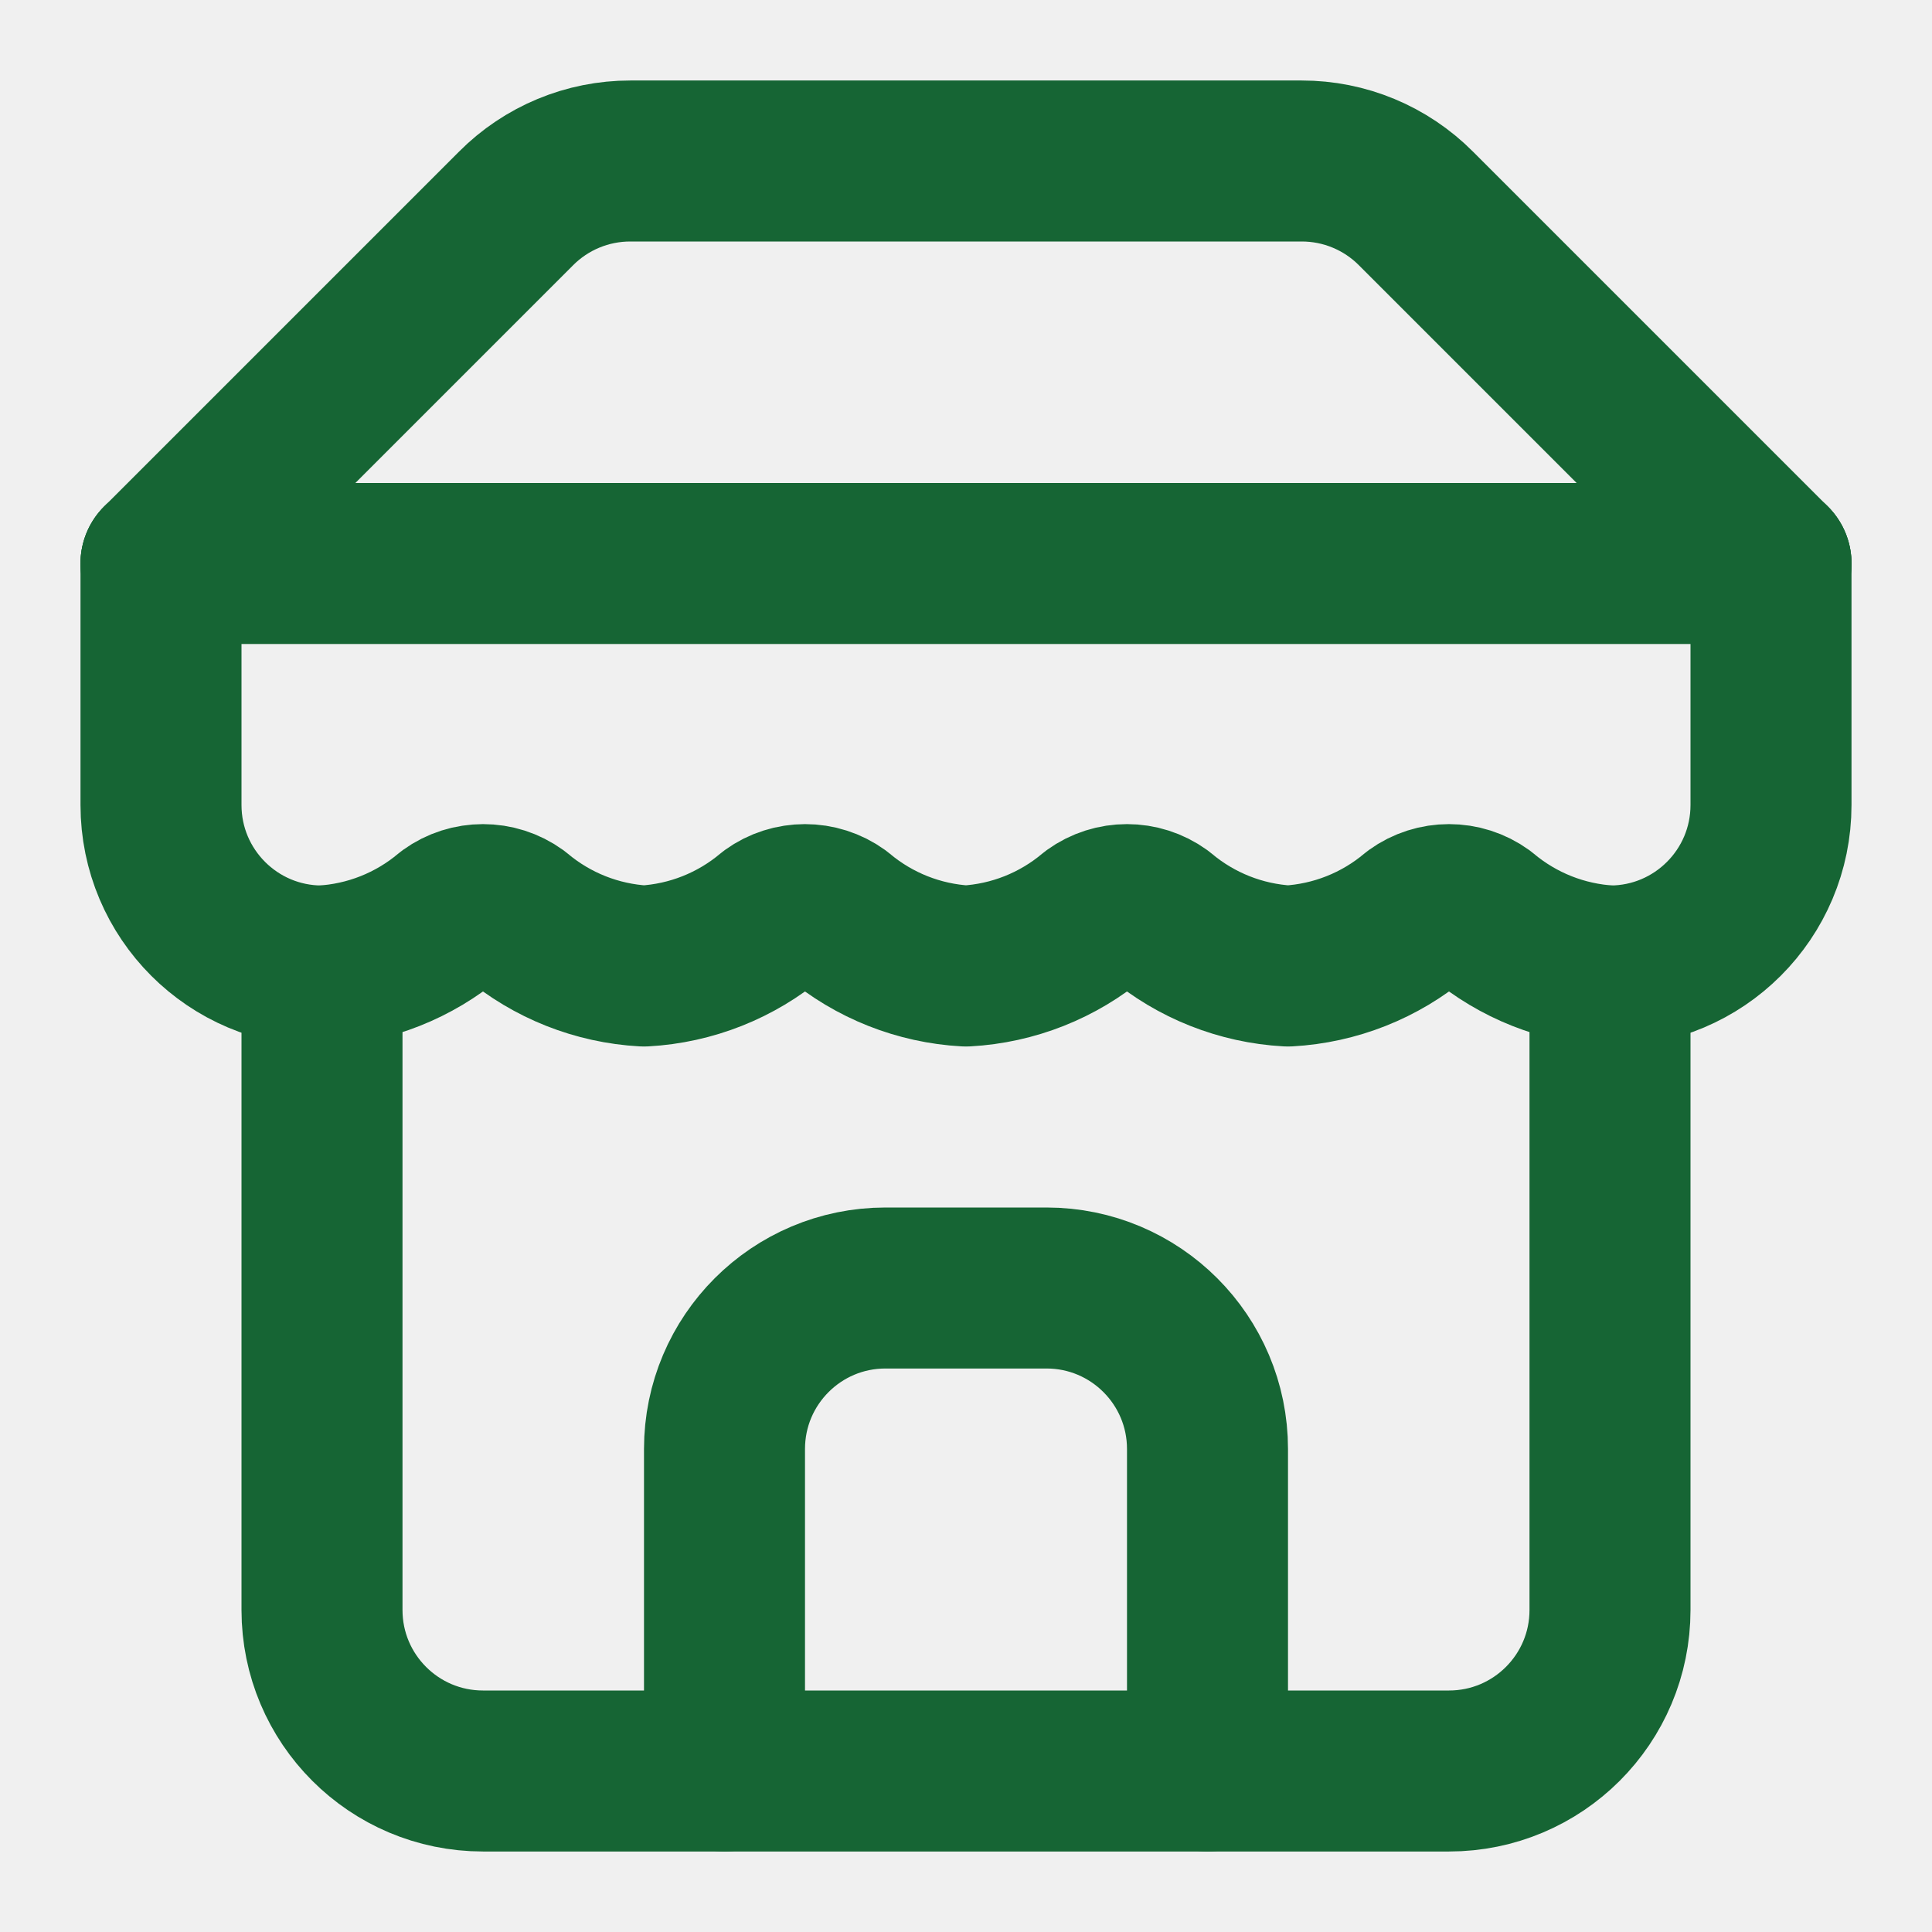
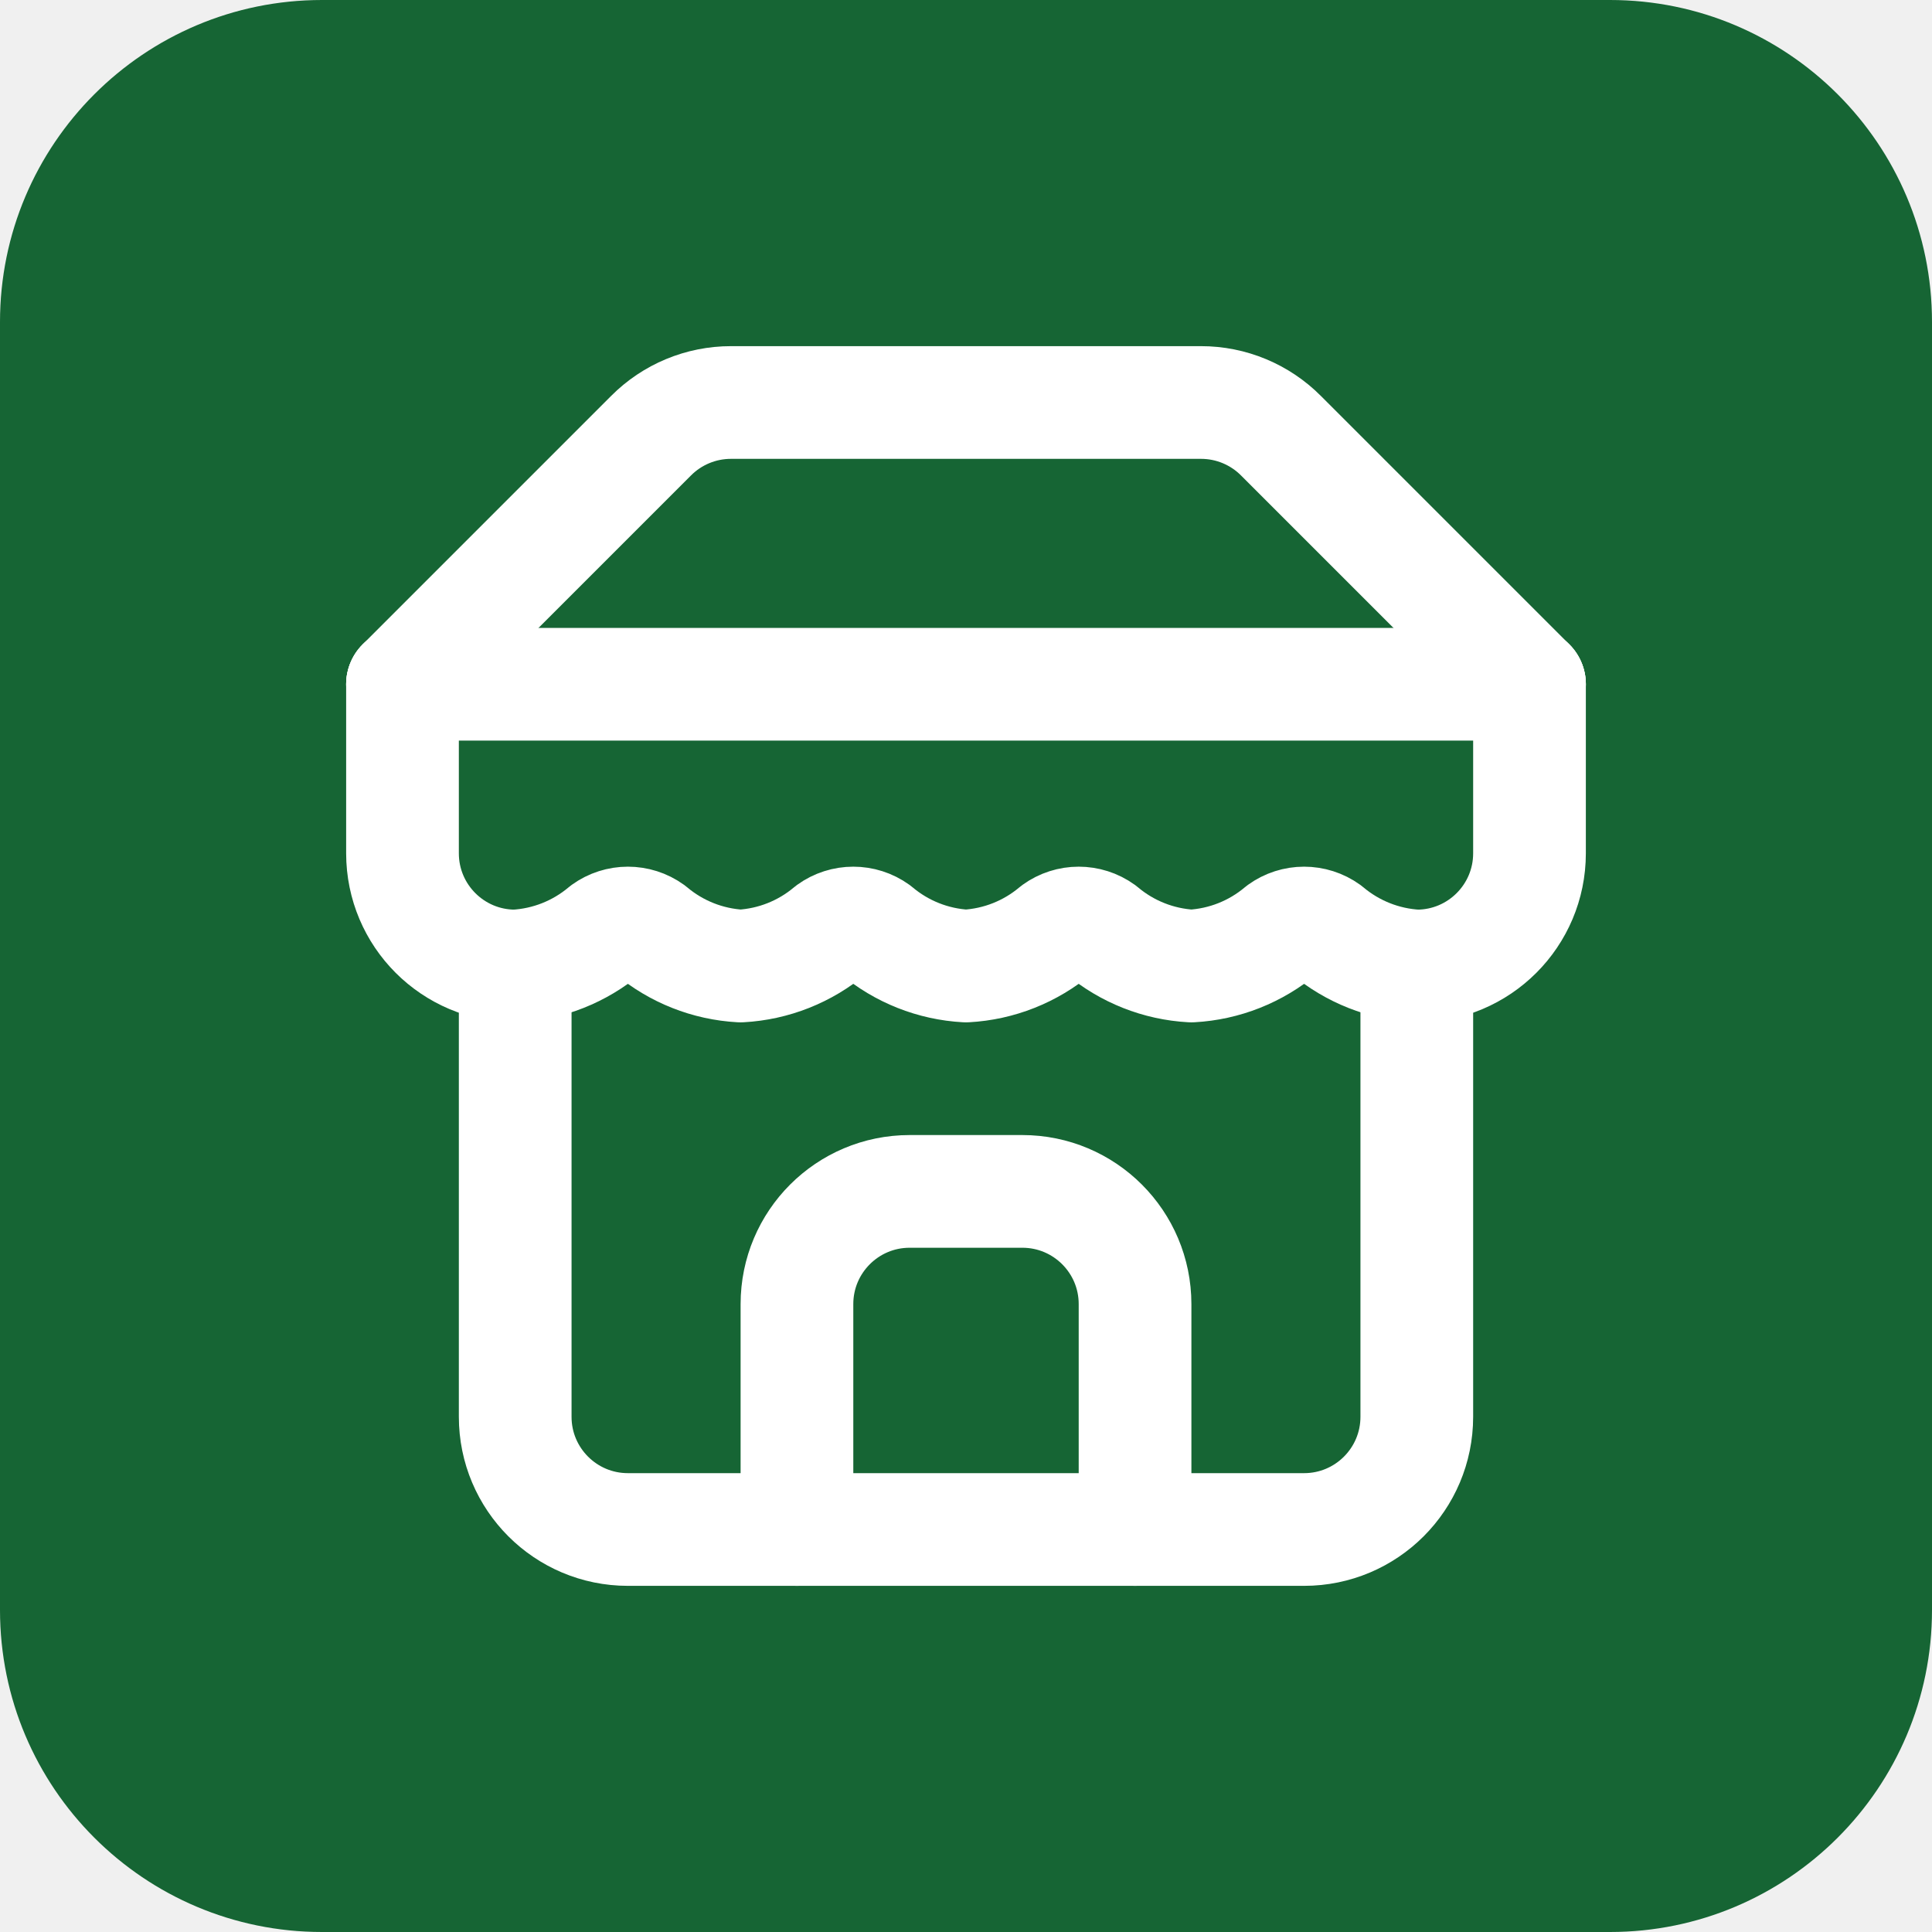
- <svg xmlns="http://www.w3.org/2000/svg" width="32" height="32" viewBox="0 0 24 24" fill="none" stroke="#166534" stroke-width="2" stroke-linecap="round" stroke-linejoin="round">
-   <path d="m2 7 4.41-4.41A2 2 0 0 1 7.83 2h8.34a2 2 0 0 1 1.42.59L22 7" />
-   <path d="M4 12v8a2 2 0 0 0 2 2h12a2 2 0 0 0 2-2v-8" />
-   <path d="M15 22v-4a2 2 0 0 0-2-2h-2a2 2 0 0 0-2 2v4" />
-   <path d="M2 7h20" />
-   <path d="M22 7v3a2 2 0 0 1-2 2v0a2.7 2.7 0 0 1-1.59-.63.7.7 0 0 0-.82 0A2.7 2.7 0 0 1 16 12a2.7 2.7 0 0 1-1.59-.63.7.7 0 0 0-.82 0A2.7 2.7 0 0 1 12 12a2.7 2.7 0 0 1-1.59-.63.7.7 0 0 0-.82 0A2.7 2.7 0 0 1 8 12a2.7 2.7 0 0 1-1.59-.63.7.7 0 0 0-.82 0A2.7 2.7 0 0 1 4 12v0a2 2 0 0 1-2-2V7" />
+ <svg xmlns="http://www.w3.org/2000/svg" width="512" height="512" viewBox="0 0 24 24" fill="none" stroke="#ffffff" stroke-width="2" stroke-linecap="round" stroke-linejoin="round">
+   <rect width="24" height="24" rx="4" fill="#166534" stroke="none" />
+   <g transform="translate(3.6, 3.6) scale(0.7)">
+     <path d="m2 7 4.41-4.41A2 2 0 0 1 7.83 2h8.34a2 2 0 0 1 1.42.59L22 7" />
+     <path d="M4 12v8a2 2 0 0 0 2 2h12a2 2 0 0 0 2-2v-8" />
+     <path d="M15 22v-4a2 2 0 0 0-2-2h-2a2 2 0 0 0-2 2v4" />
+     <path d="M2 7h20" />
+     <path d="M22 7v3a2 2 0 0 1-2 2v0a2.7 2.7 0 0 1-1.59-.63.7.7 0 0 0-.82 0A2.7 2.7 0 0 1 16 12a2.7 2.7 0 0 1-1.59-.63.7.7 0 0 0-.82 0A2.7 2.7 0 0 1 12 12a2.7 2.7 0 0 1-1.59-.63.7.7 0 0 0-.82 0A2.7 2.7 0 0 1 8 12a2.7 2.7 0 0 1-1.59-.63.7.7 0 0 0-.82 0A2.7 2.7 0 0 1 4 12v0a2 2 0 0 1-2-2V7" />
+   </g>
</svg>
